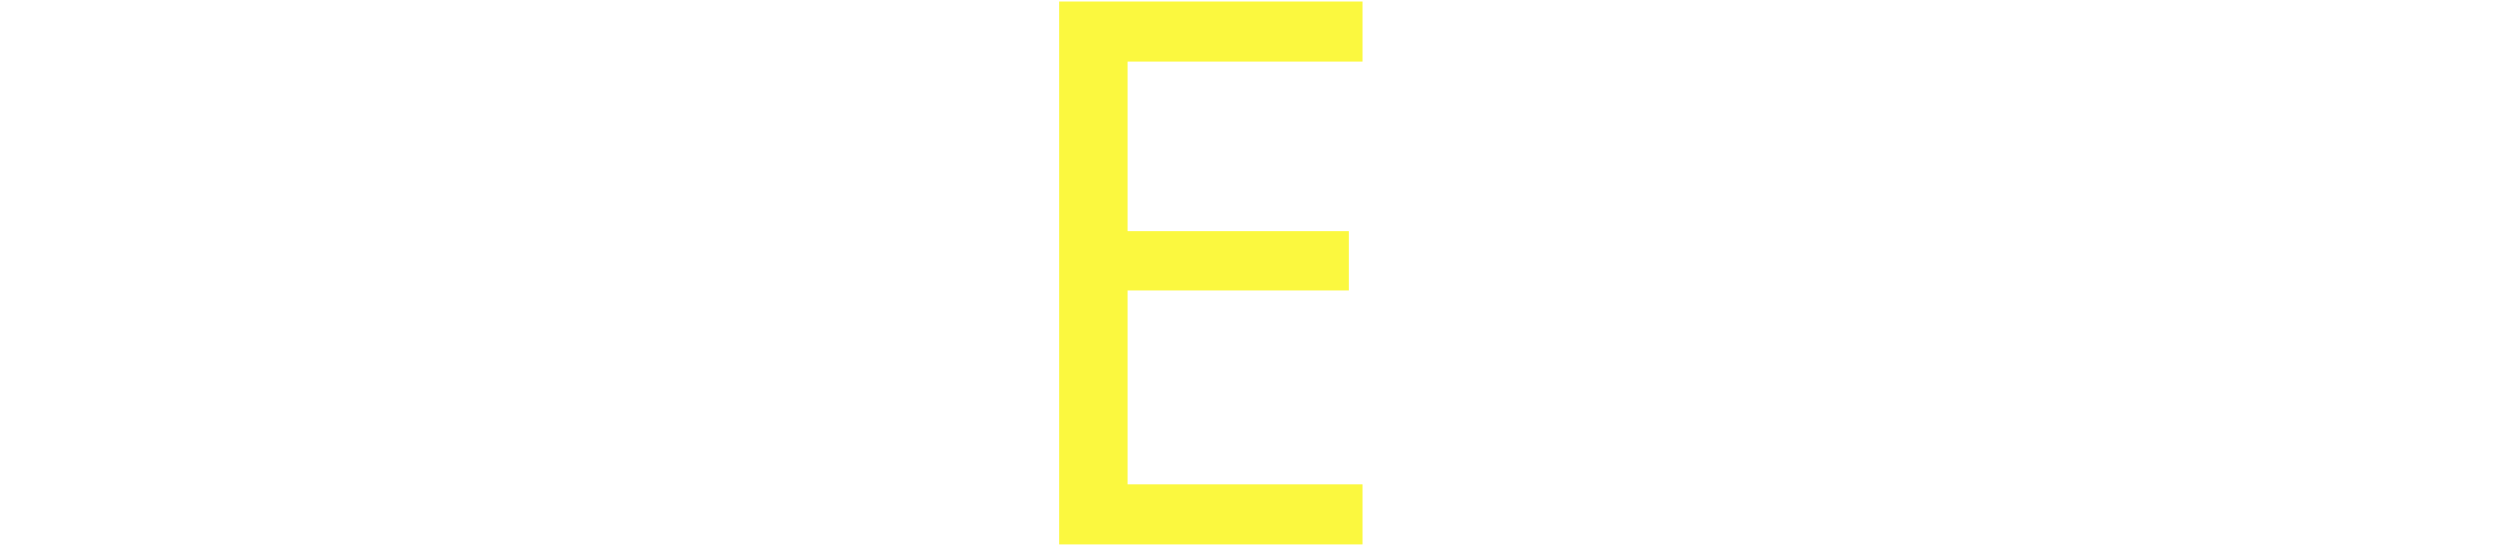
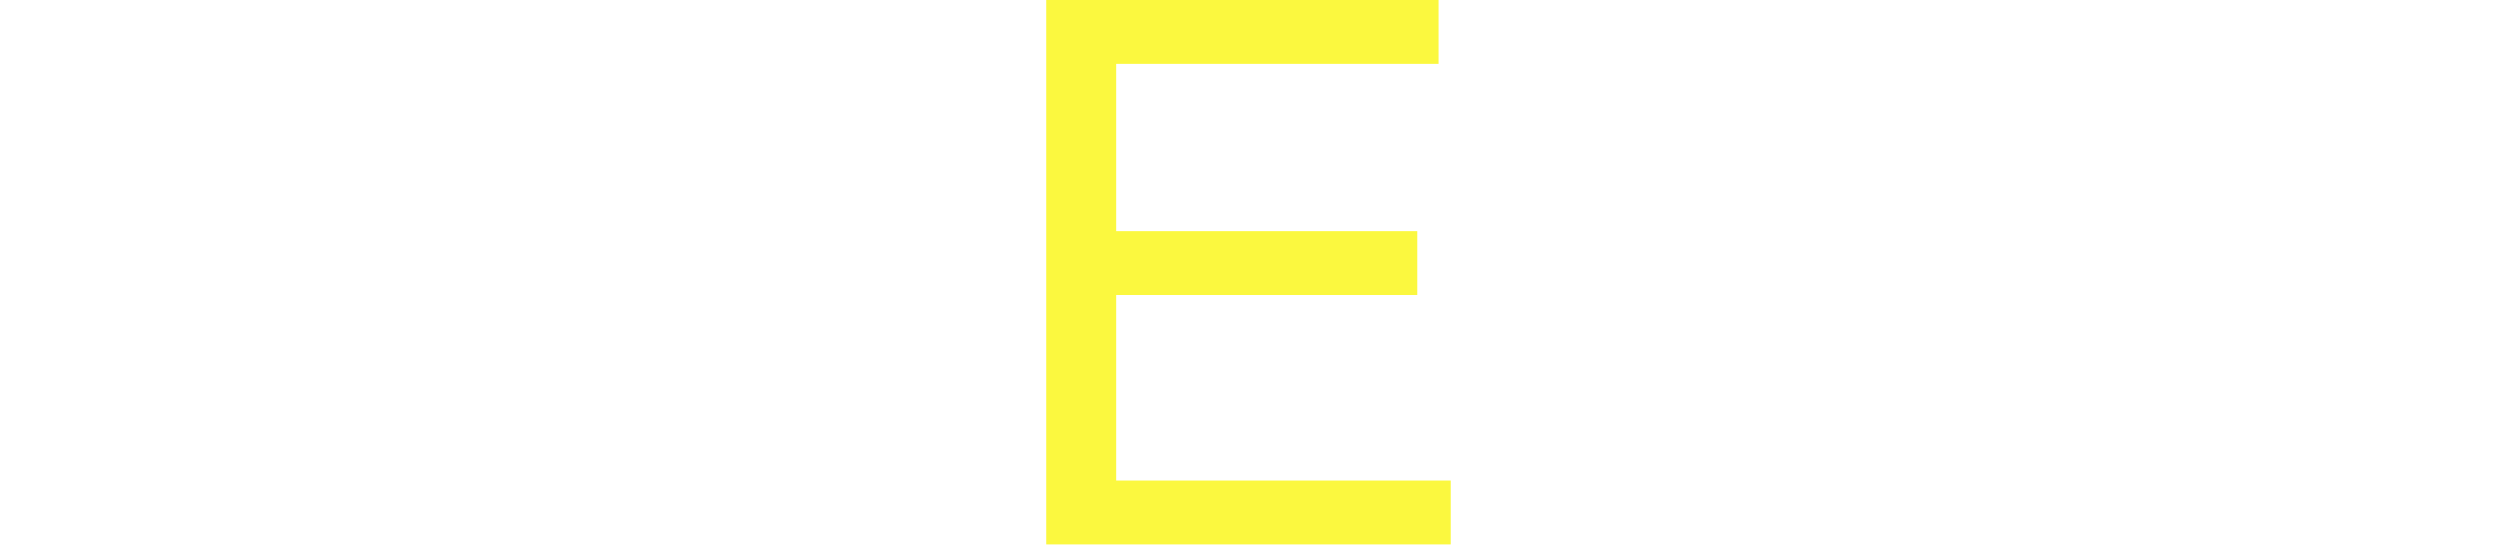
<svg xmlns="http://www.w3.org/2000/svg" version="1.2" viewBox="0 0 822 179" width="822" height="179">
  <style>
- 		tspan { white-space:pre } 
- 		.t0 { font-size: 250px;fill: #fbf83f;font-weight: 400;font-family: "MicrosoftSansSerif", "Microsoft Sans Serif" } 
+ 		.s0 { fill: #fbf83f } 
	</style>
-   <text id="E" style="transform: matrix(1,0,0,1,324,179)">
-     <tspan x="0" y="0" class="t0">E
- </tspan>
-   </text>
+   <path id="Shape 1" class="s0" d="m473 0v21h-106v55h99v21h-99v61h110v21h-133v-179z" />
</svg>
